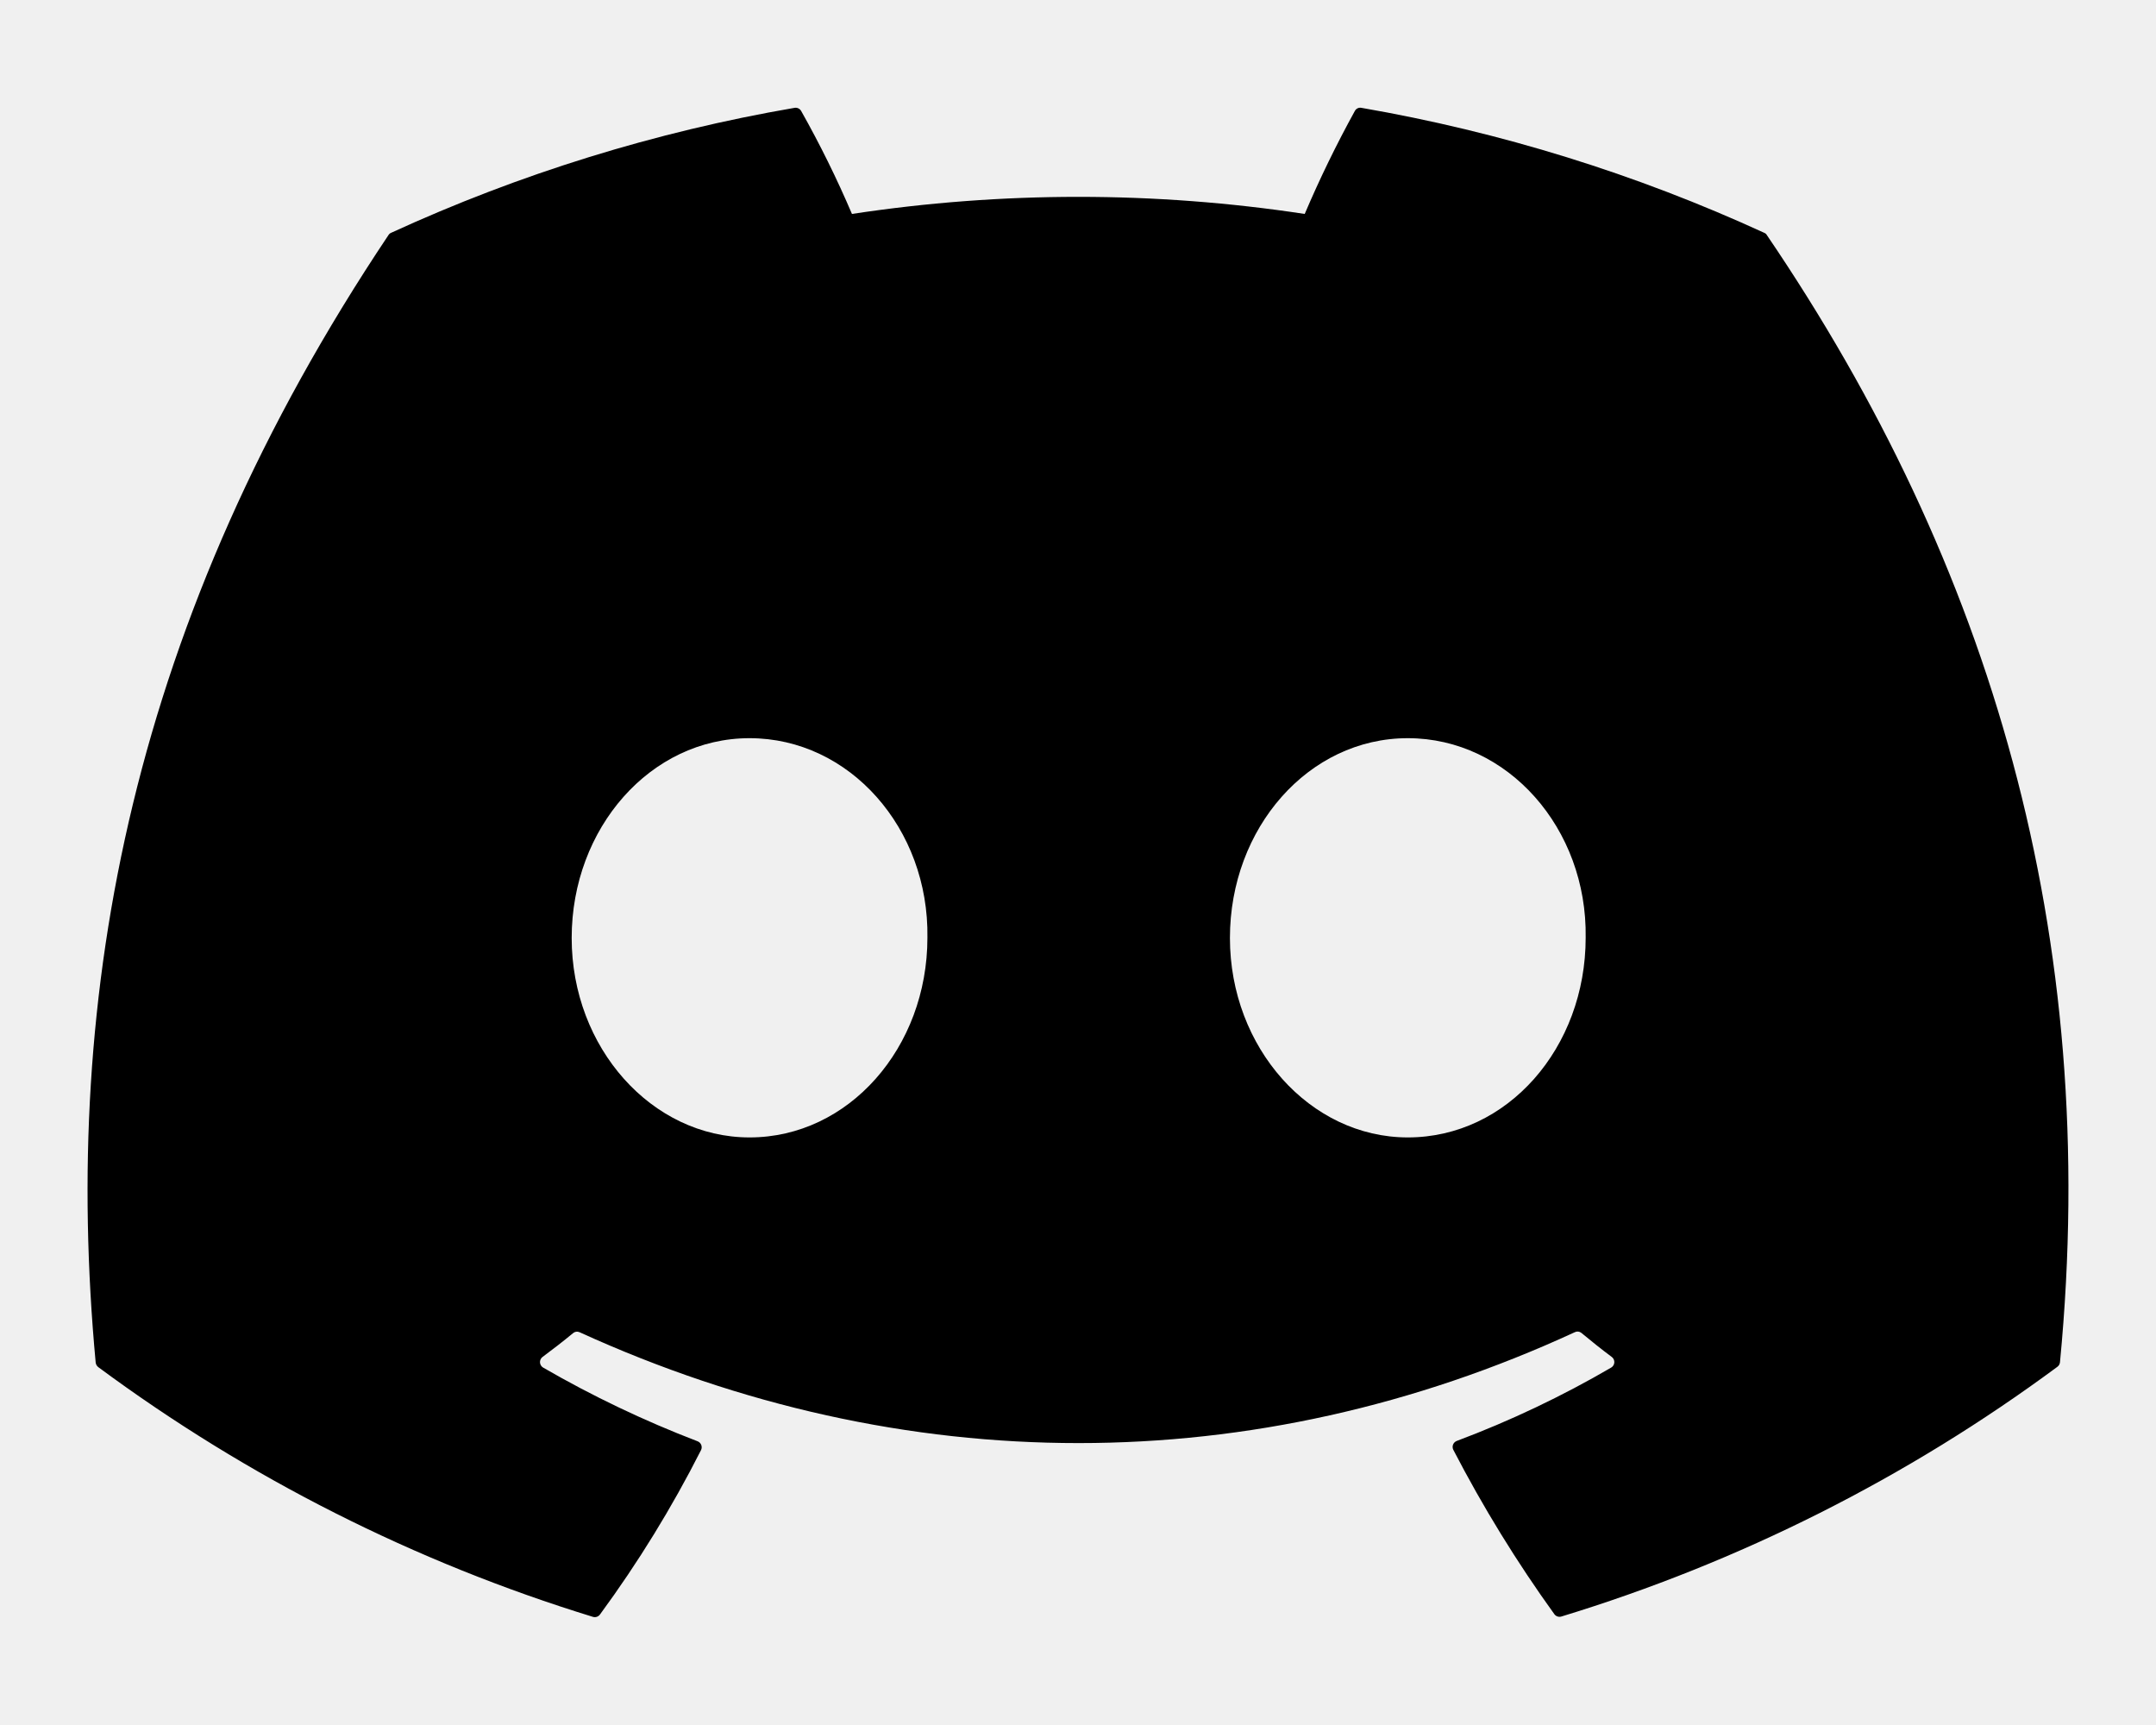
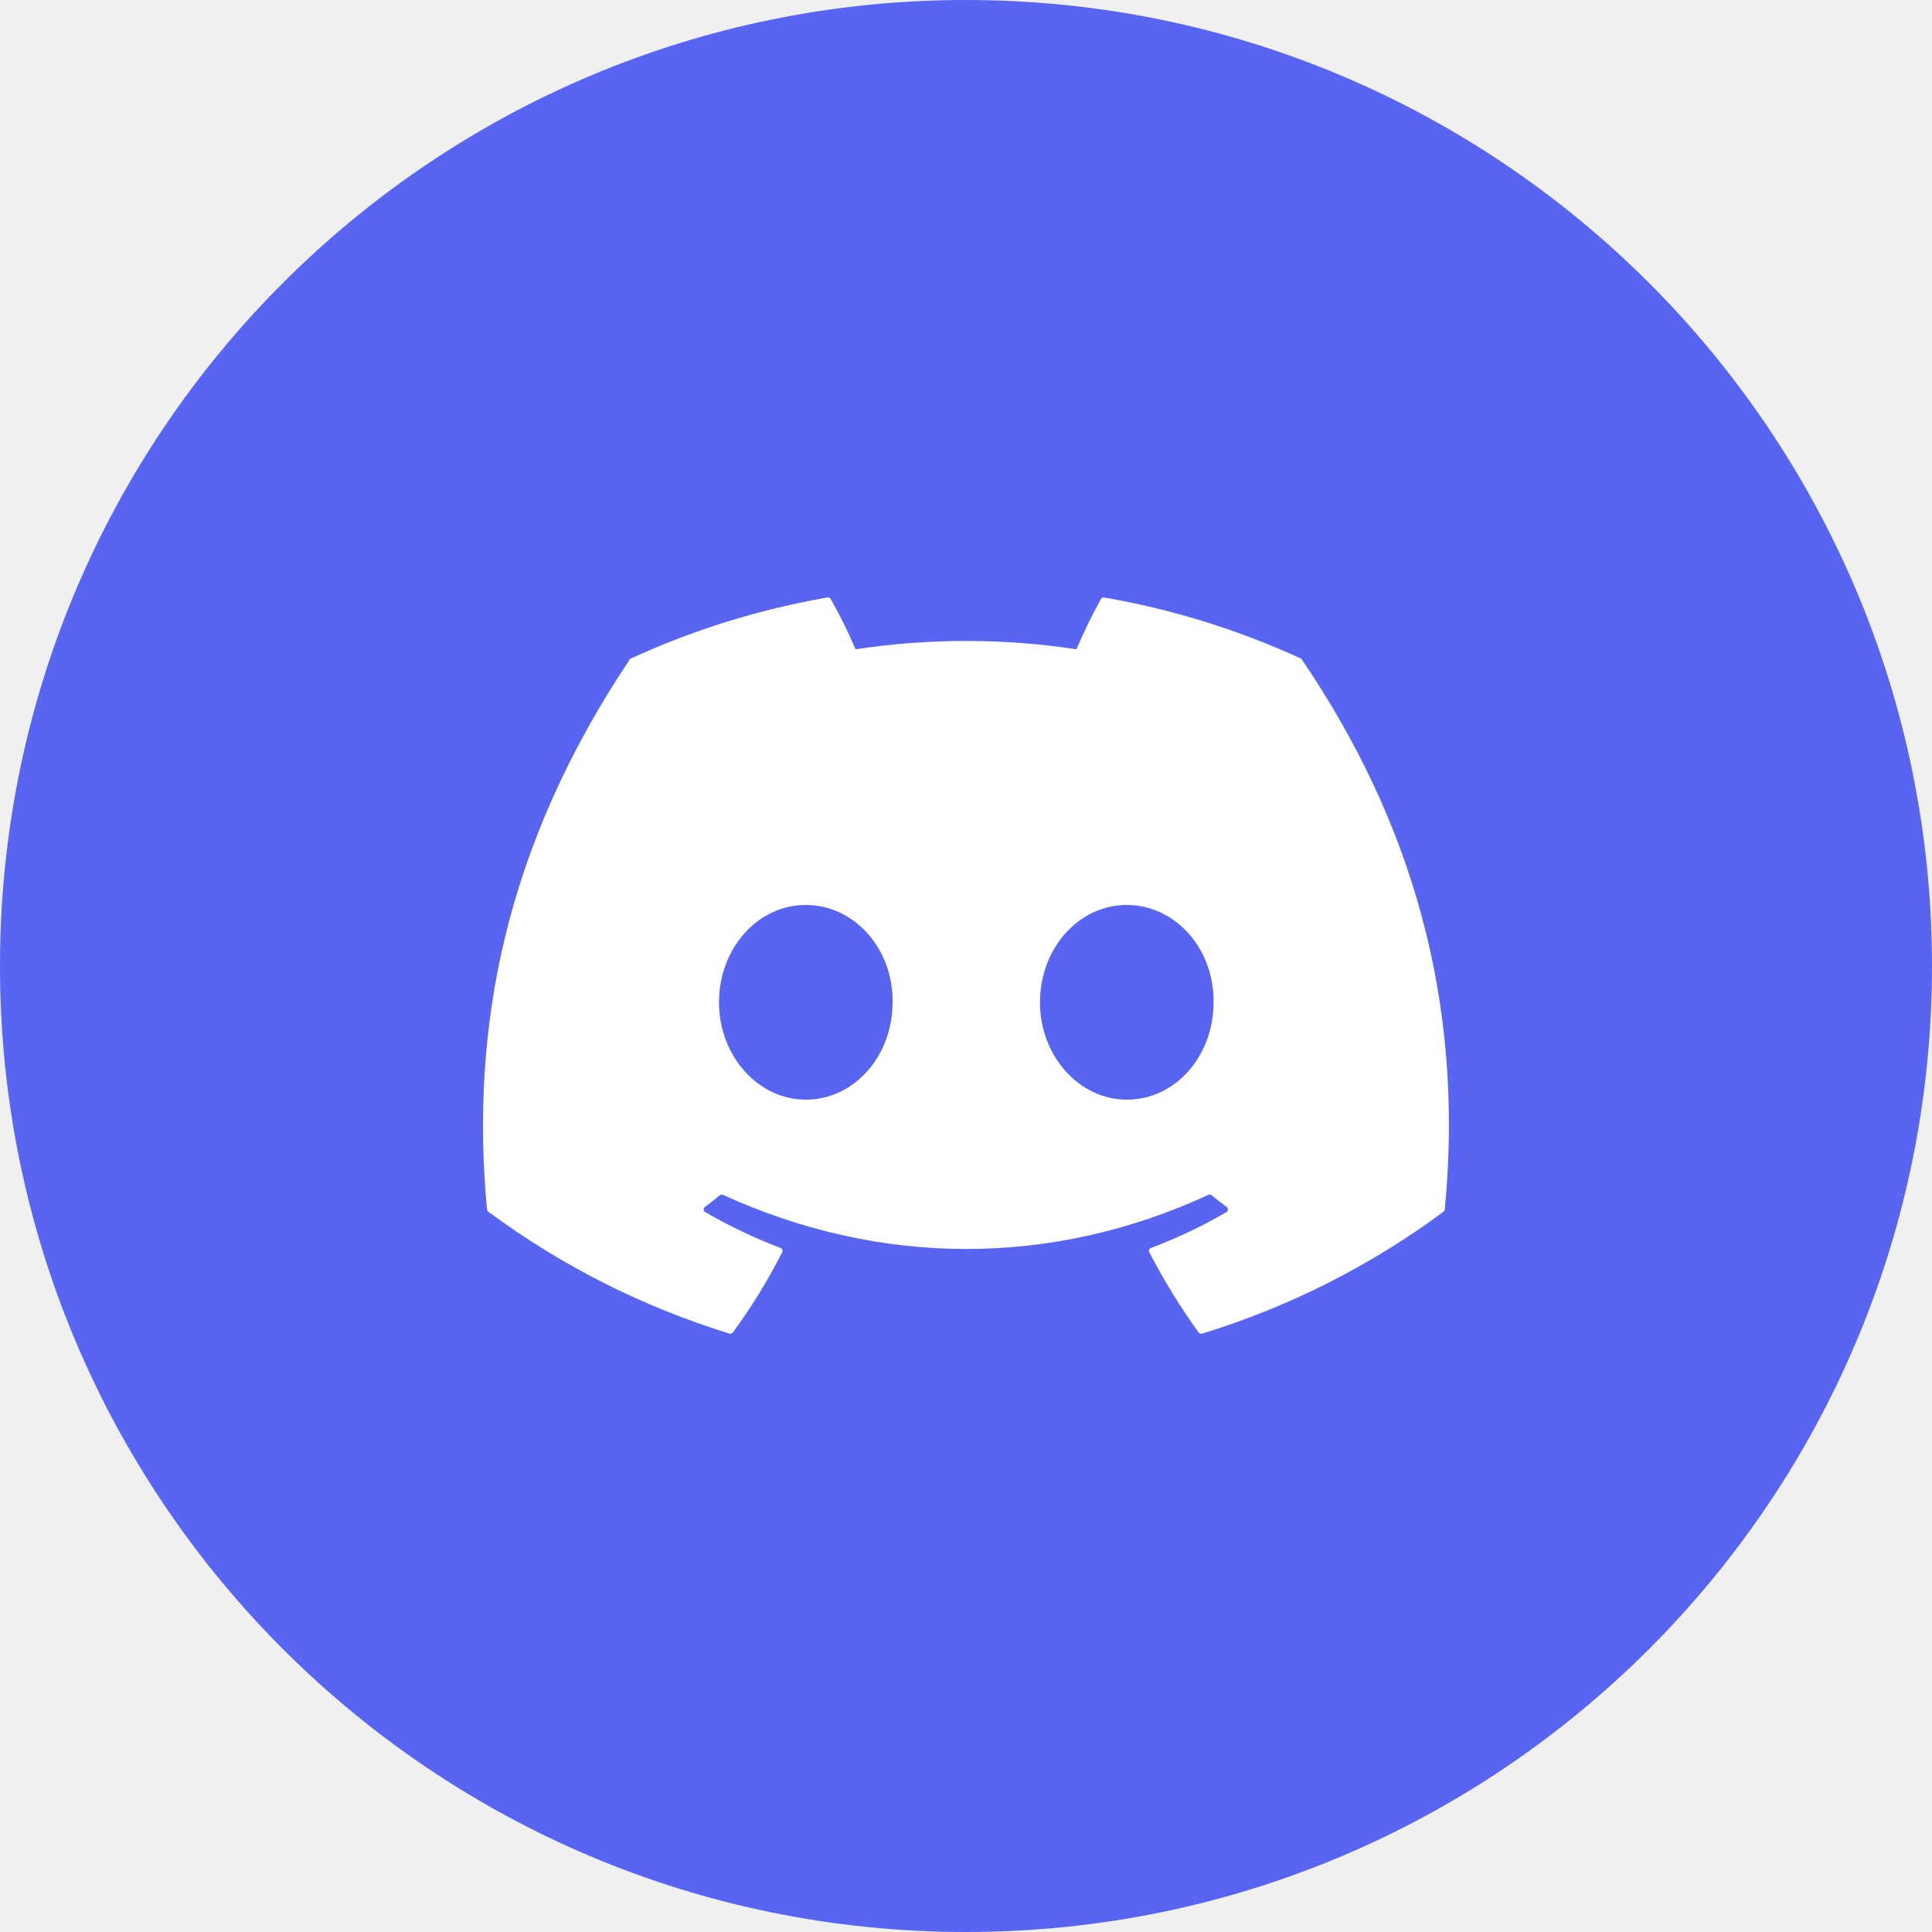
- <svg xmlns="http://www.w3.org/2000/svg" viewBox="0 0 640 512">
-   <path d="M524.5 69.8a1.5 1.5 0 0 0 -.8-.7A485.1 485.1 0 0 0 404.1 32a1.8 1.8 0 0 0 -1.9 .9 337.5 337.5 0 0 0 -14.9 30.6 447.8 447.8 0 0 0 -134.4 0 309.5 309.5 0 0 0 -15.1-30.6 1.9 1.9 0 0 0 -1.9-.9A483.7 483.7 0 0 0 116.1 69.1a1.7 1.7 0 0 0 -.8 .7C39.1 183.7 18.2 294.7 28.4 404.4a2 2 0 0 0 .8 1.4A487.7 487.7 0 0 0 176 479.9a1.9 1.9 0 0 0 2.1-.7A348.2 348.2 0 0 0 208.1 430.4a1.9 1.9 0 0 0 -1-2.6 321.2 321.2 0 0 1 -45.9-21.9 1.9 1.9 0 0 1 -.2-3.1c3.1-2.3 6.2-4.7 9.1-7.1a1.8 1.8 0 0 1 1.9-.3c96.2 43.9 200.4 43.9 295.5 0a1.8 1.8 0 0 1 1.9 .2c2.9 2.4 6 4.9 9.1 7.2a1.9 1.9 0 0 1 -.2 3.1 301.4 301.4 0 0 1 -45.9 21.8 1.9 1.9 0 0 0 -1 2.6 391.1 391.1 0 0 0 30 48.8 1.9 1.9 0 0 0 2.1 .7A486 486 0 0 0 610.7 405.7a1.9 1.9 0 0 0 .8-1.4C623.7 277.6 590.9 167.5 524.5 69.8zM222.5 337.6c-29 0-52.8-26.6-52.8-59.2S193.1 219.1 222.5 219.1c29.7 0 53.3 26.8 52.8 59.2C275.3 311 251.9 337.6 222.5 337.6zm195.4 0c-29 0-52.8-26.6-52.8-59.2S388.4 219.1 417.9 219.1c29.7 0 53.3 26.8 52.8 59.2C470.7 311 447.5 337.6 417.9 337.6z" />
+ <svg xmlns="http://www.w3.org/2000/svg" width="800px" height="800px" viewBox="0 0 1024 1024">
+   <circle cx="512" cy="512" r="512" style="fill:#5865f2" />
+   <path d="M689.43 349a422.21 422.21 0 0 0-104.22-32.32 1.58 1.58 0 0 0-1.68.79 294.11 294.11 0 0 0-13 26.66 389.78 389.78 0 0 0-117.05 0 269.75 269.75 0 0 0-13.18-26.66 1.64 1.64 0 0 0-1.68-.79A421 421 0 0 0 334.44 349a1.49 1.49 0 0 0-.69.59c-66.37 99.17-84.55 195.9-75.63 291.41a1.76 1.76 0 0 0 .67 1.2 424.58 424.58 0 0 0 127.85 64.63 1.66 1.66 0 0 0 1.8-.59 303.45 303.45 0 0 0 26.15-42.54 1.62 1.62 0 0 0-.89-2.25 279.6 279.6 0 0 1-39.94-19 1.64 1.64 0 0 1-.16-2.72c2.68-2 5.37-4.1 7.93-6.22a1.58 1.58 0 0 1 1.65-.22c83.79 38.26 174.51 38.26 257.31 0a1.58 1.58 0 0 1 1.68.2c2.56 2.11 5.25 4.23 8 6.24a1.64 1.64 0 0 1-.14 2.72 262.37 262.37 0 0 1-40 19 1.63 1.63 0 0 0-.87 2.28 340.72 340.72 0 0 0 26.13 42.52 1.62 1.62 0 0 0 1.8.61 423.17 423.17 0 0 0 128-64.63 1.64 1.64 0 0 0 .67-1.18c10.68-110.44-17.88-206.38-75.7-291.42a1.3 1.3 0 0 0-.63-.63zM427.09 582.85c-25.23 0-46-23.16-46-51.6s20.38-51.6 46-51.6c25.83 0 46.42 23.36 46 51.6.02 28.44-20.37 51.6-46 51.6zm170.13 0c-25.23 0-46-23.16-46-51.6s20.38-51.6 46-51.6c25.83 0 46.42 23.36 46 51.6.01 28.44-20.17 51.6-46 51.6z" style="fill:#fff" />
</svg>
